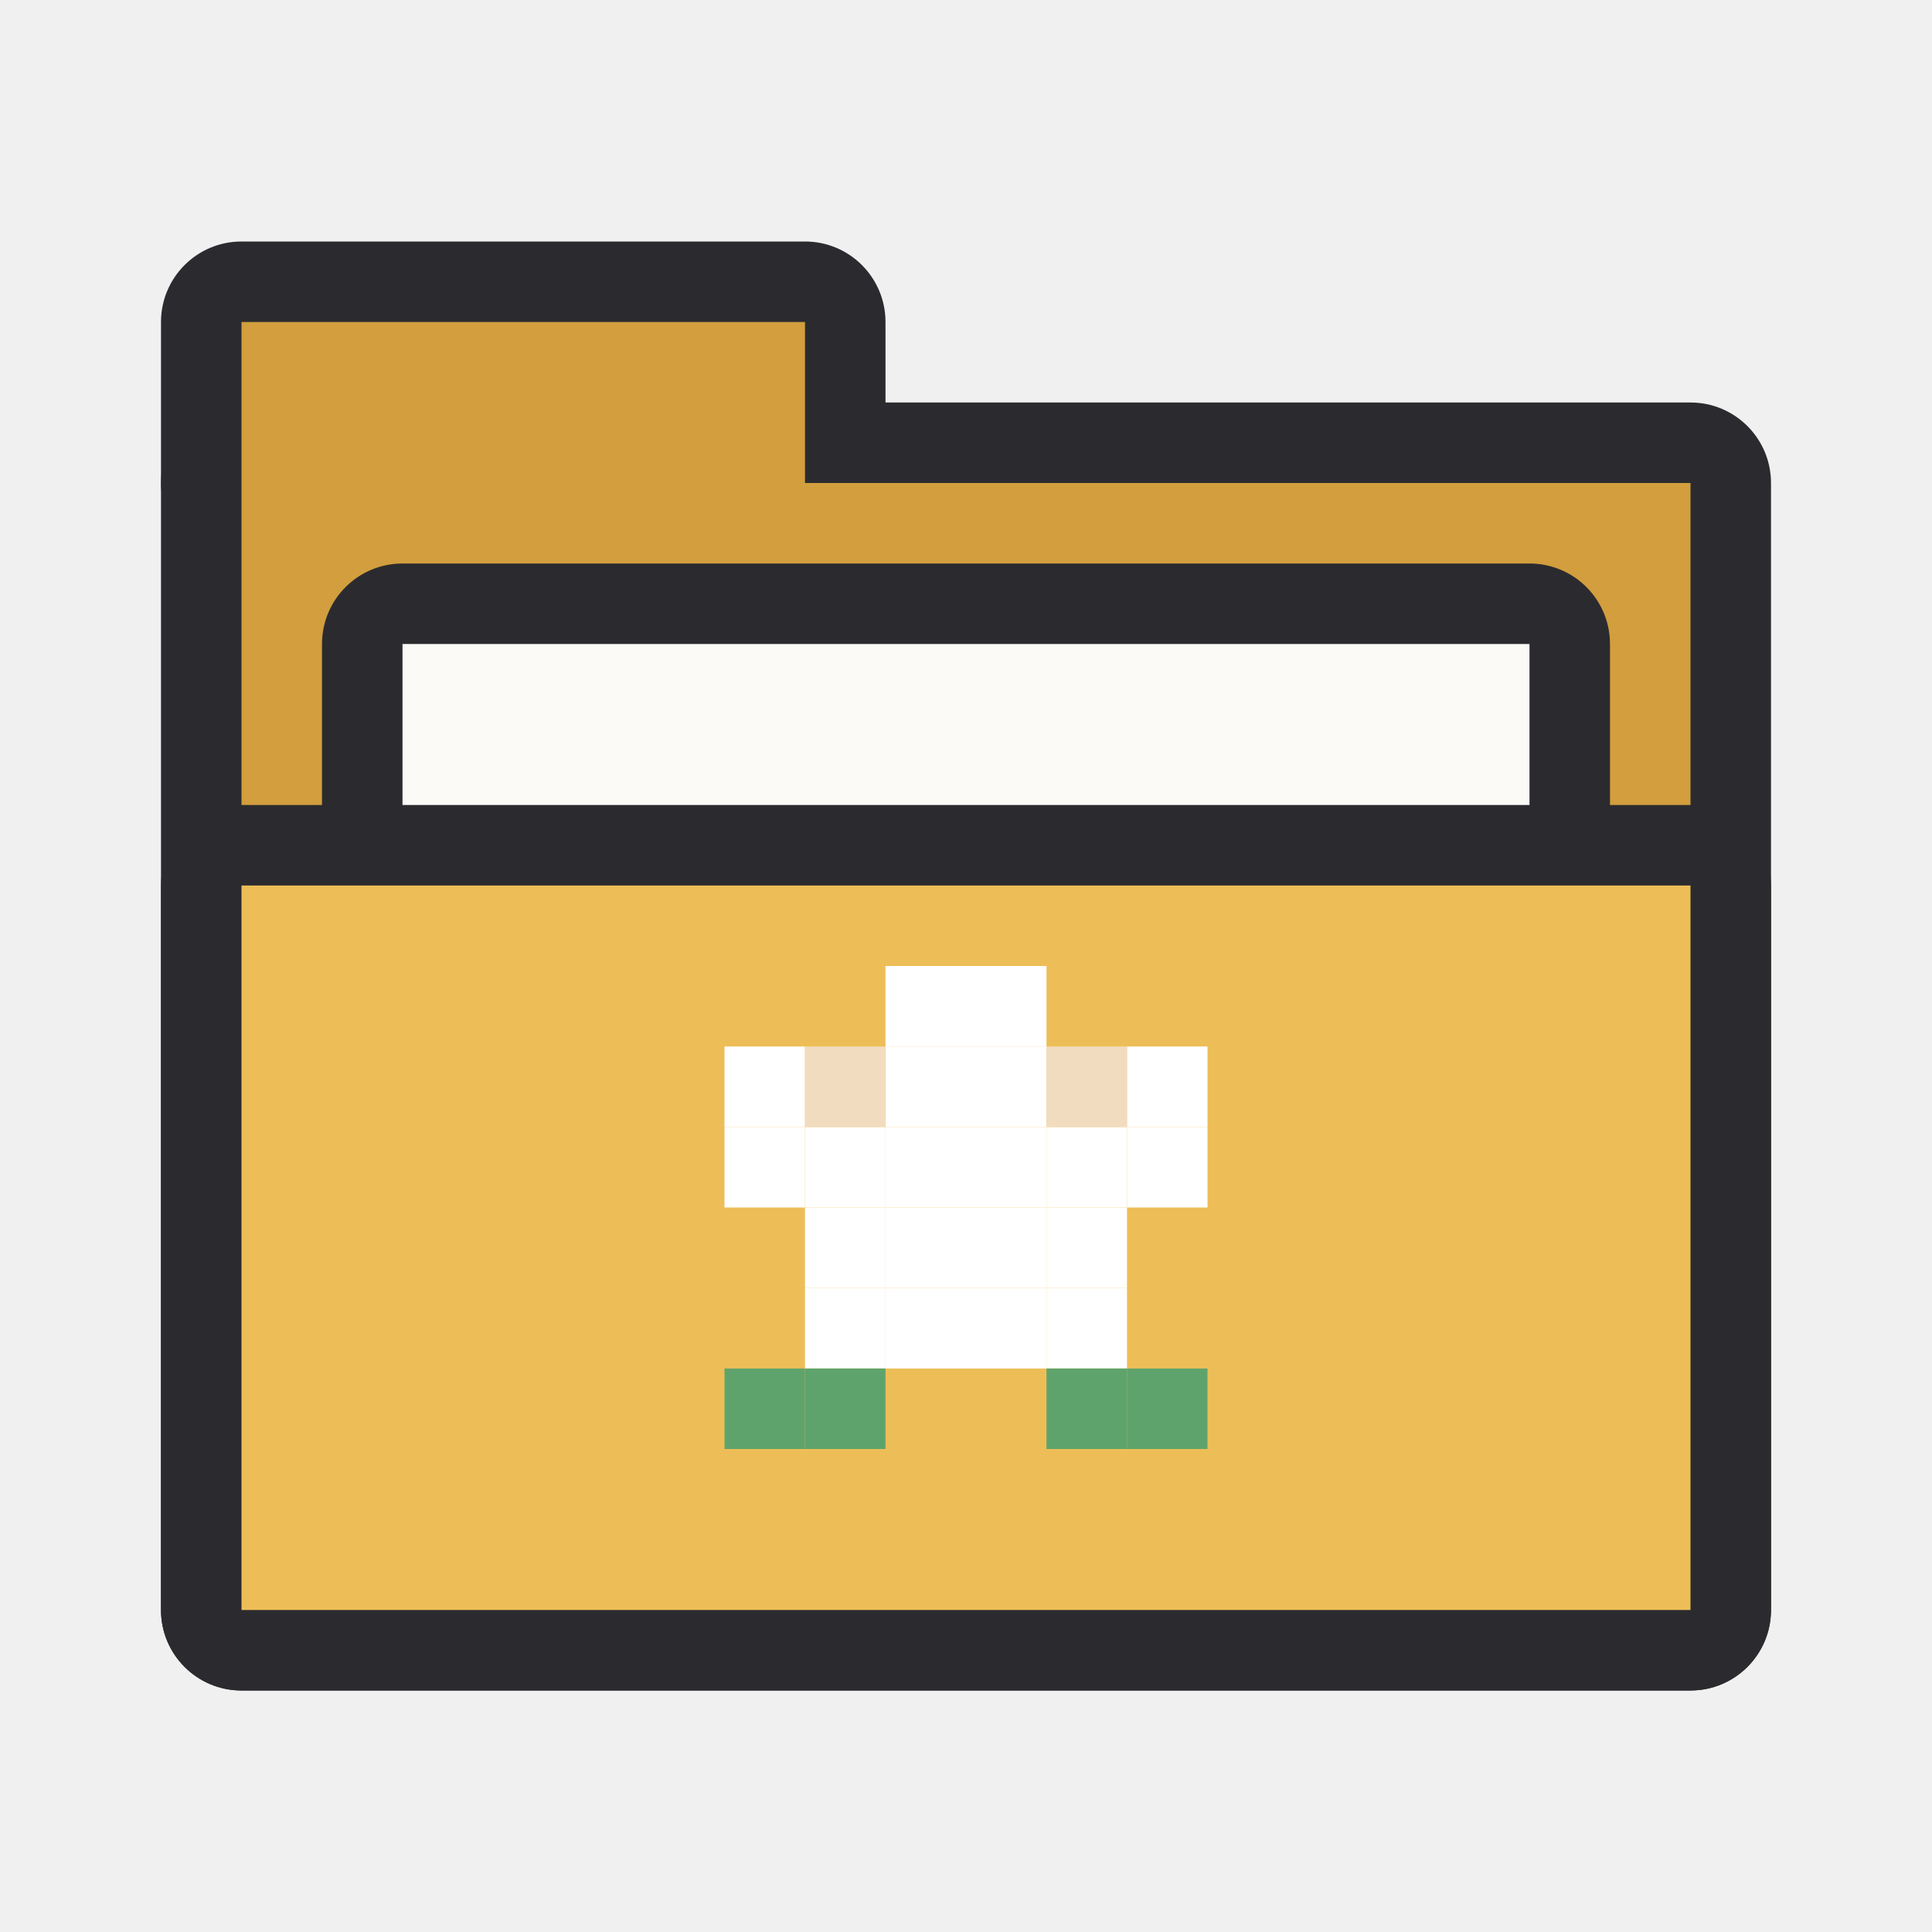
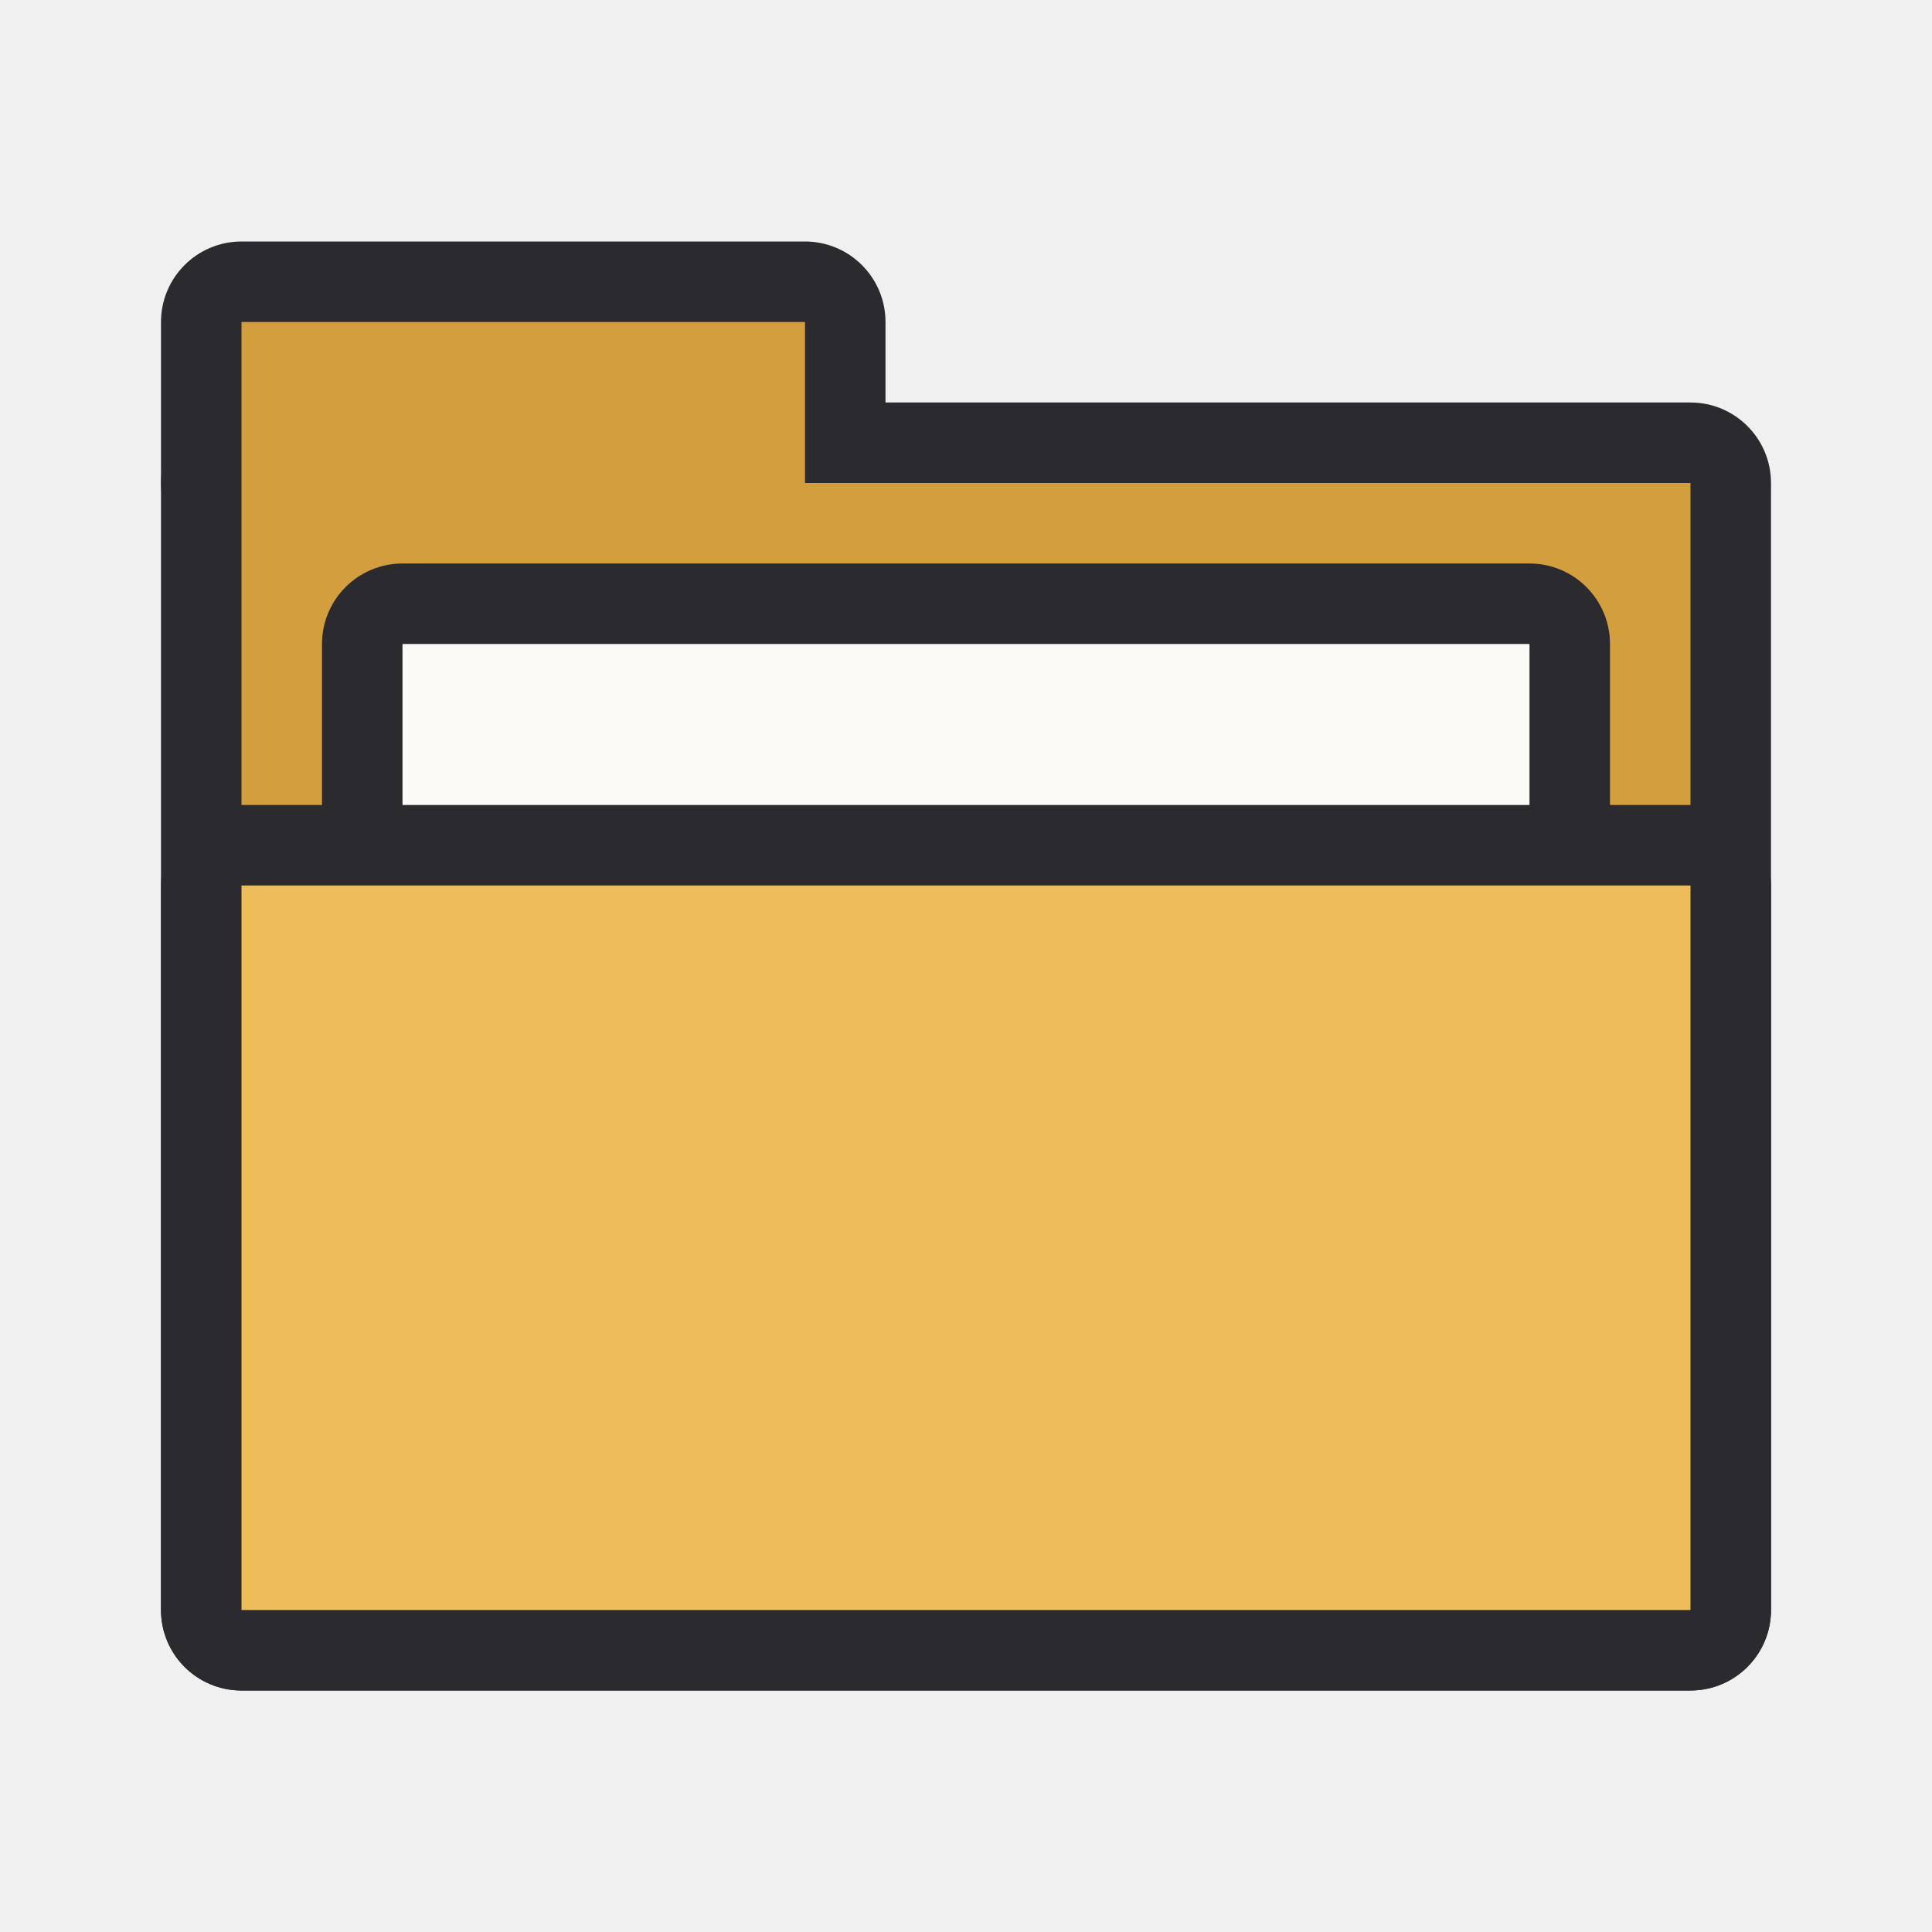
<svg xmlns="http://www.w3.org/2000/svg" width="24" height="24" viewBox="0 0 24 24" shape-rendering="auto">
  <rect x="2" y="3" width="9" height="4" rx="1" fill="#2B2B2F" />
  <rect x="2" y="5" width="20" height="16" rx="1" fill="#2B2B2F" />
  <rect x="3" y="4" width="7" height="2" fill="#D29E3E" />
  <rect x="3" y="6" width="18" height="14" fill="#D29E3E" />
  <rect x="4" y="7" width="16" height="5" rx="1" fill="#2B2B2F" />
  <rect x="5" y="8" width="14" height="3" fill="#FBFAF7" />
  <rect x="2" y="10" width="20" height="11" rx="1" fill="#2B2B2F" />
  <rect x="3" y="11" width="18" height="9" fill="#EDBE57" />
-   <rect x="11" y="12" width="1" height="1" fill="#FFFFFF" />
-   <rect x="12" y="12" width="1" height="1" fill="#FFFFFF" />
-   <rect x="11" y="13" width="1" height="1" fill="#FFFFFF" />
-   <rect x="12" y="13" width="1" height="1" fill="#FFFFFF" />
-   <rect x="11" y="14" width="1" height="1" fill="#FFFFFF" />
-   <rect x="12" y="14" width="1" height="1" fill="#FFFFFF" />
-   <rect x="11" y="15" width="1" height="1" fill="#FFFFFF" />
-   <rect x="12" y="15" width="1" height="1" fill="#FFFFFF" />
-   <rect x="11" y="16" width="1" height="1" fill="#FFFFFF" />
-   <rect x="12" y="16" width="1" height="1" fill="#FFFFFF" />
-   <rect x="9" y="13" width="1" height="1" fill="#FFFFFF" />
-   <rect x="9" y="14" width="1" height="1" fill="#FFFFFF" />
-   <rect x="10" y="14" width="1" height="1" fill="#FFFFFF" />
-   <rect x="10" y="15" width="1" height="1" fill="#FFFFFF" />
-   <rect x="10" y="16" width="1" height="1" fill="#FFFFFF" />
-   <rect x="14" y="13" width="1" height="1" fill="#FFFFFF" />
-   <rect x="14" y="14" width="1" height="1" fill="#FFFFFF" />
-   <rect x="13" y="14" width="1" height="1" fill="#FFFFFF" />
-   <rect x="13" y="15" width="1" height="1" fill="#FFFFFF" />
-   <rect x="13" y="16" width="1" height="1" fill="#FFFFFF" />
-   <rect x="10" y="13" width="1" height="1" fill="#F2DCC0" />
-   <rect x="13" y="13" width="1" height="1" fill="#F2DCC0" />
-   <rect x="9" y="17" width="1" height="1" fill="#5FA36C" />
-   <rect x="10" y="17" width="1" height="1" fill="#5FA36C" />
-   <rect x="13" y="17" width="1" height="1" fill="#5FA36C" />
-   <rect x="14" y="17" width="1" height="1" fill="#5FA36C" />
</svg>
